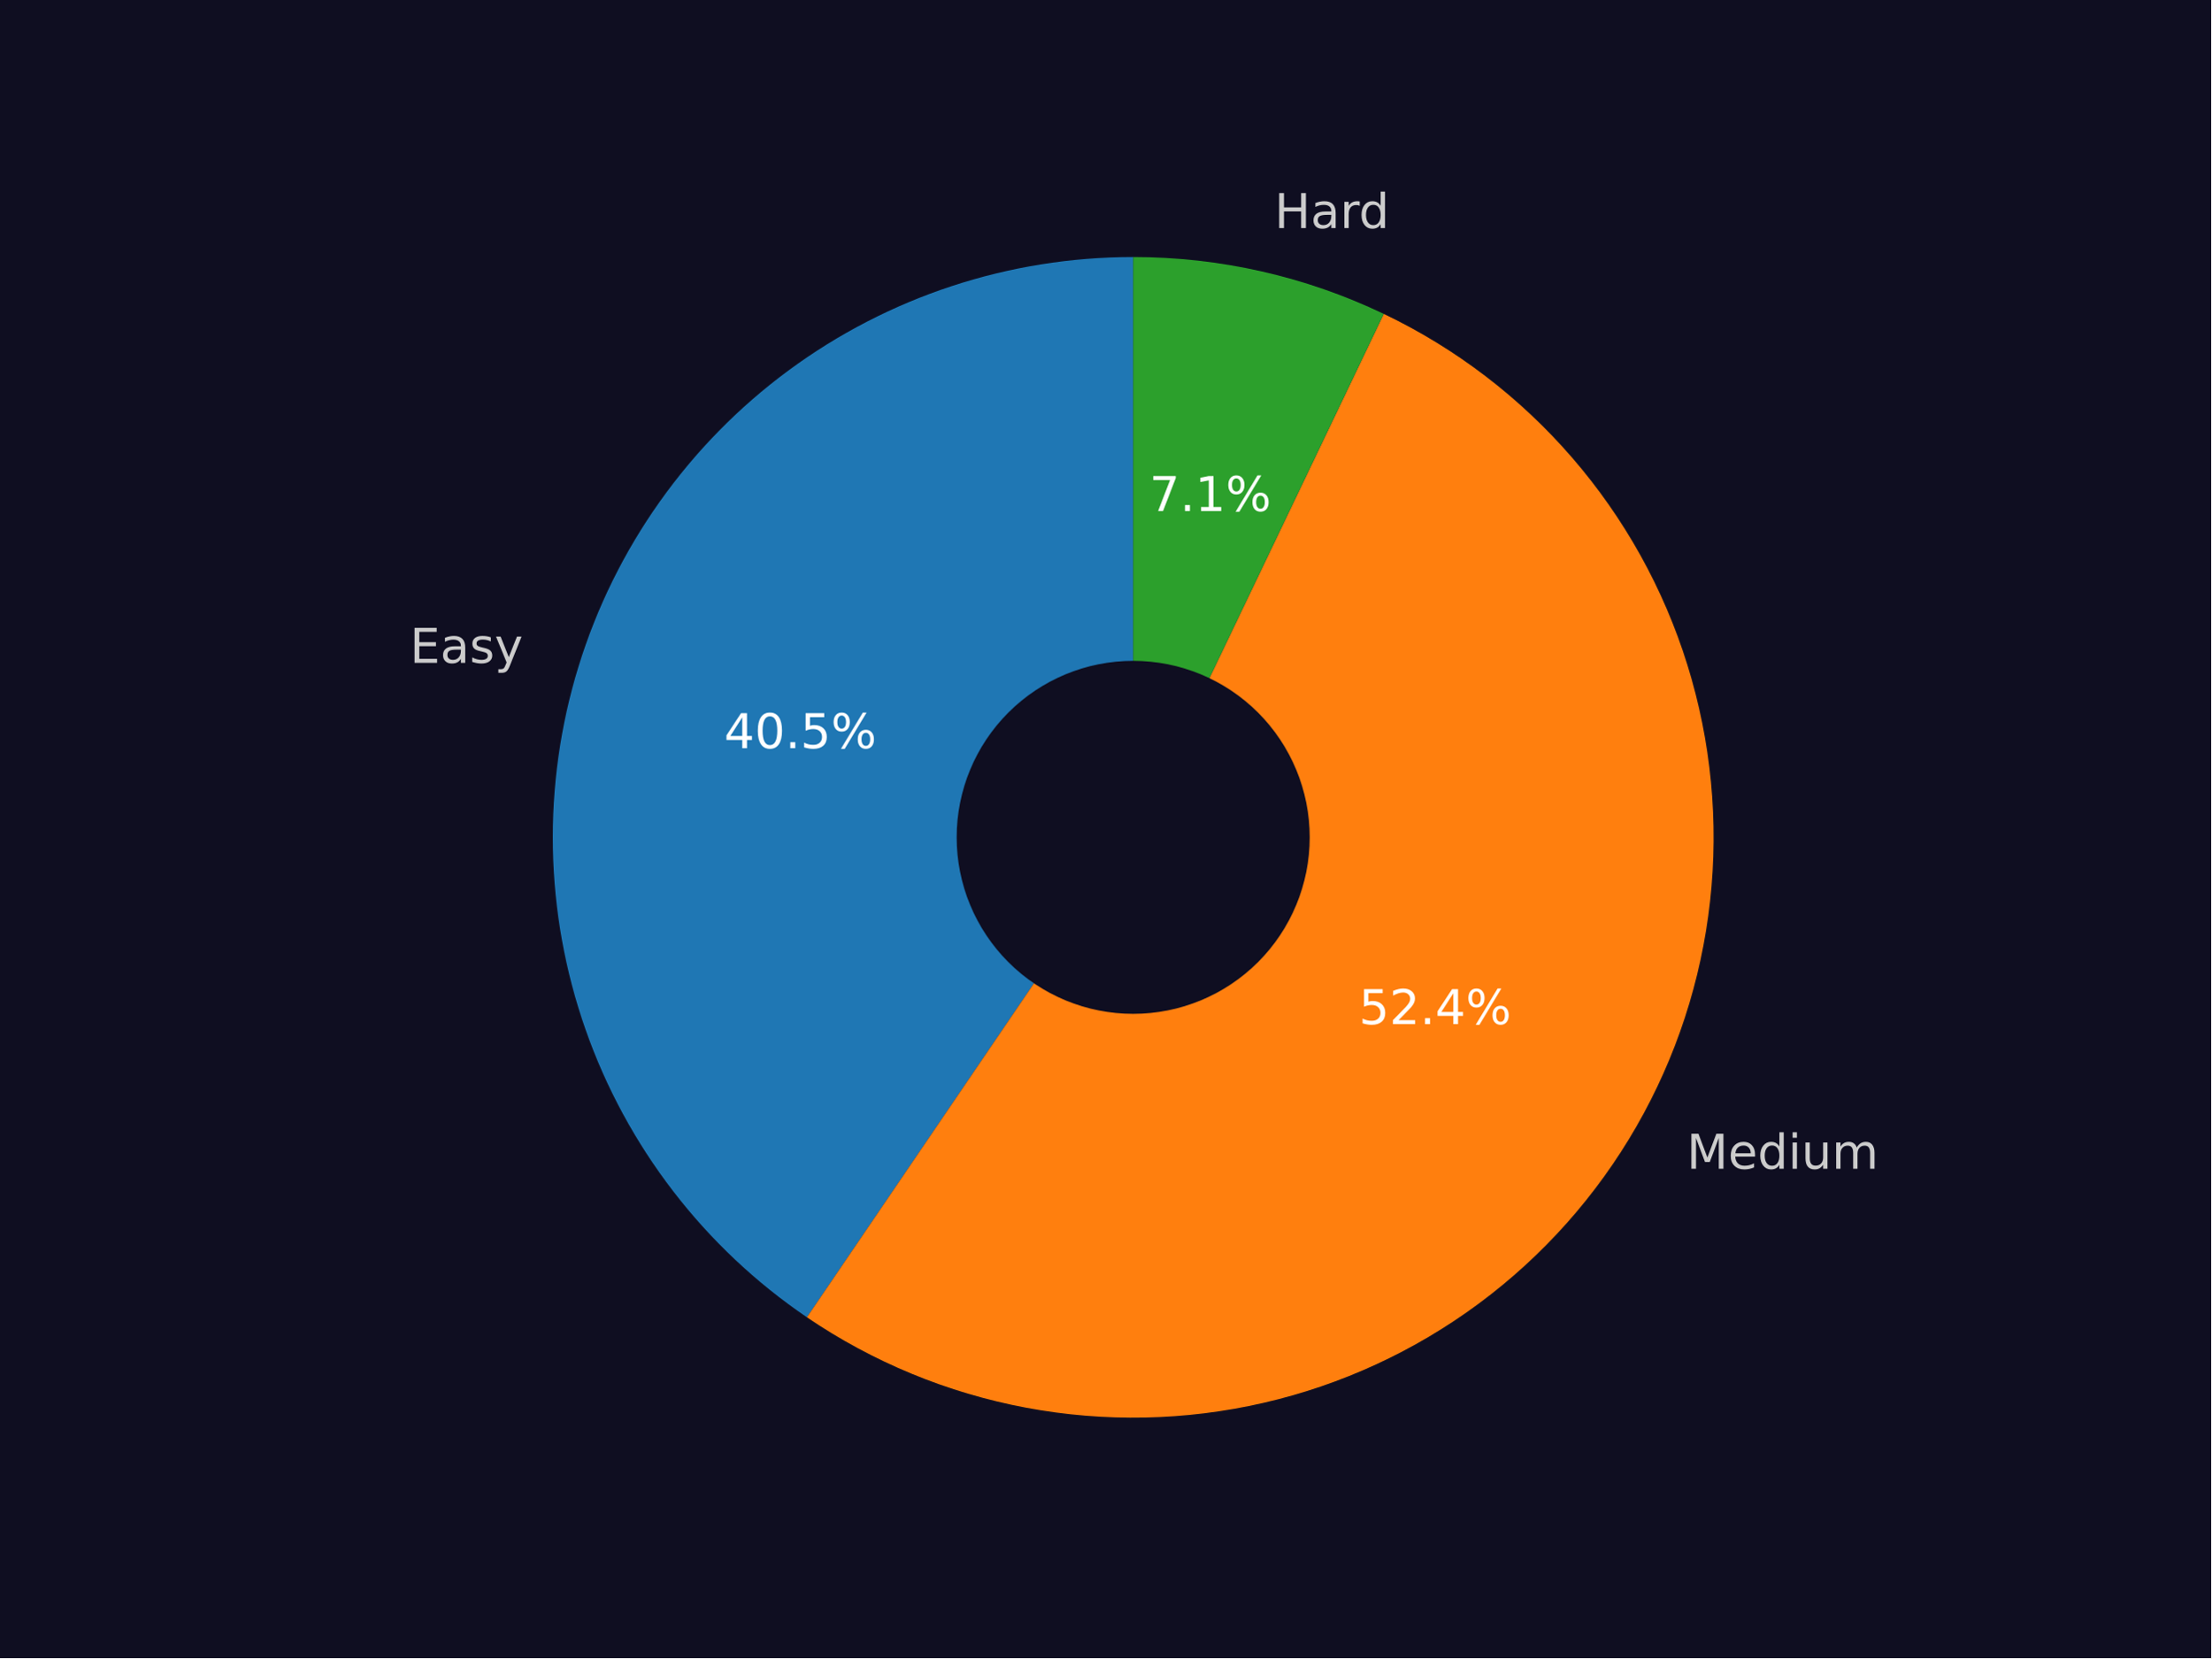
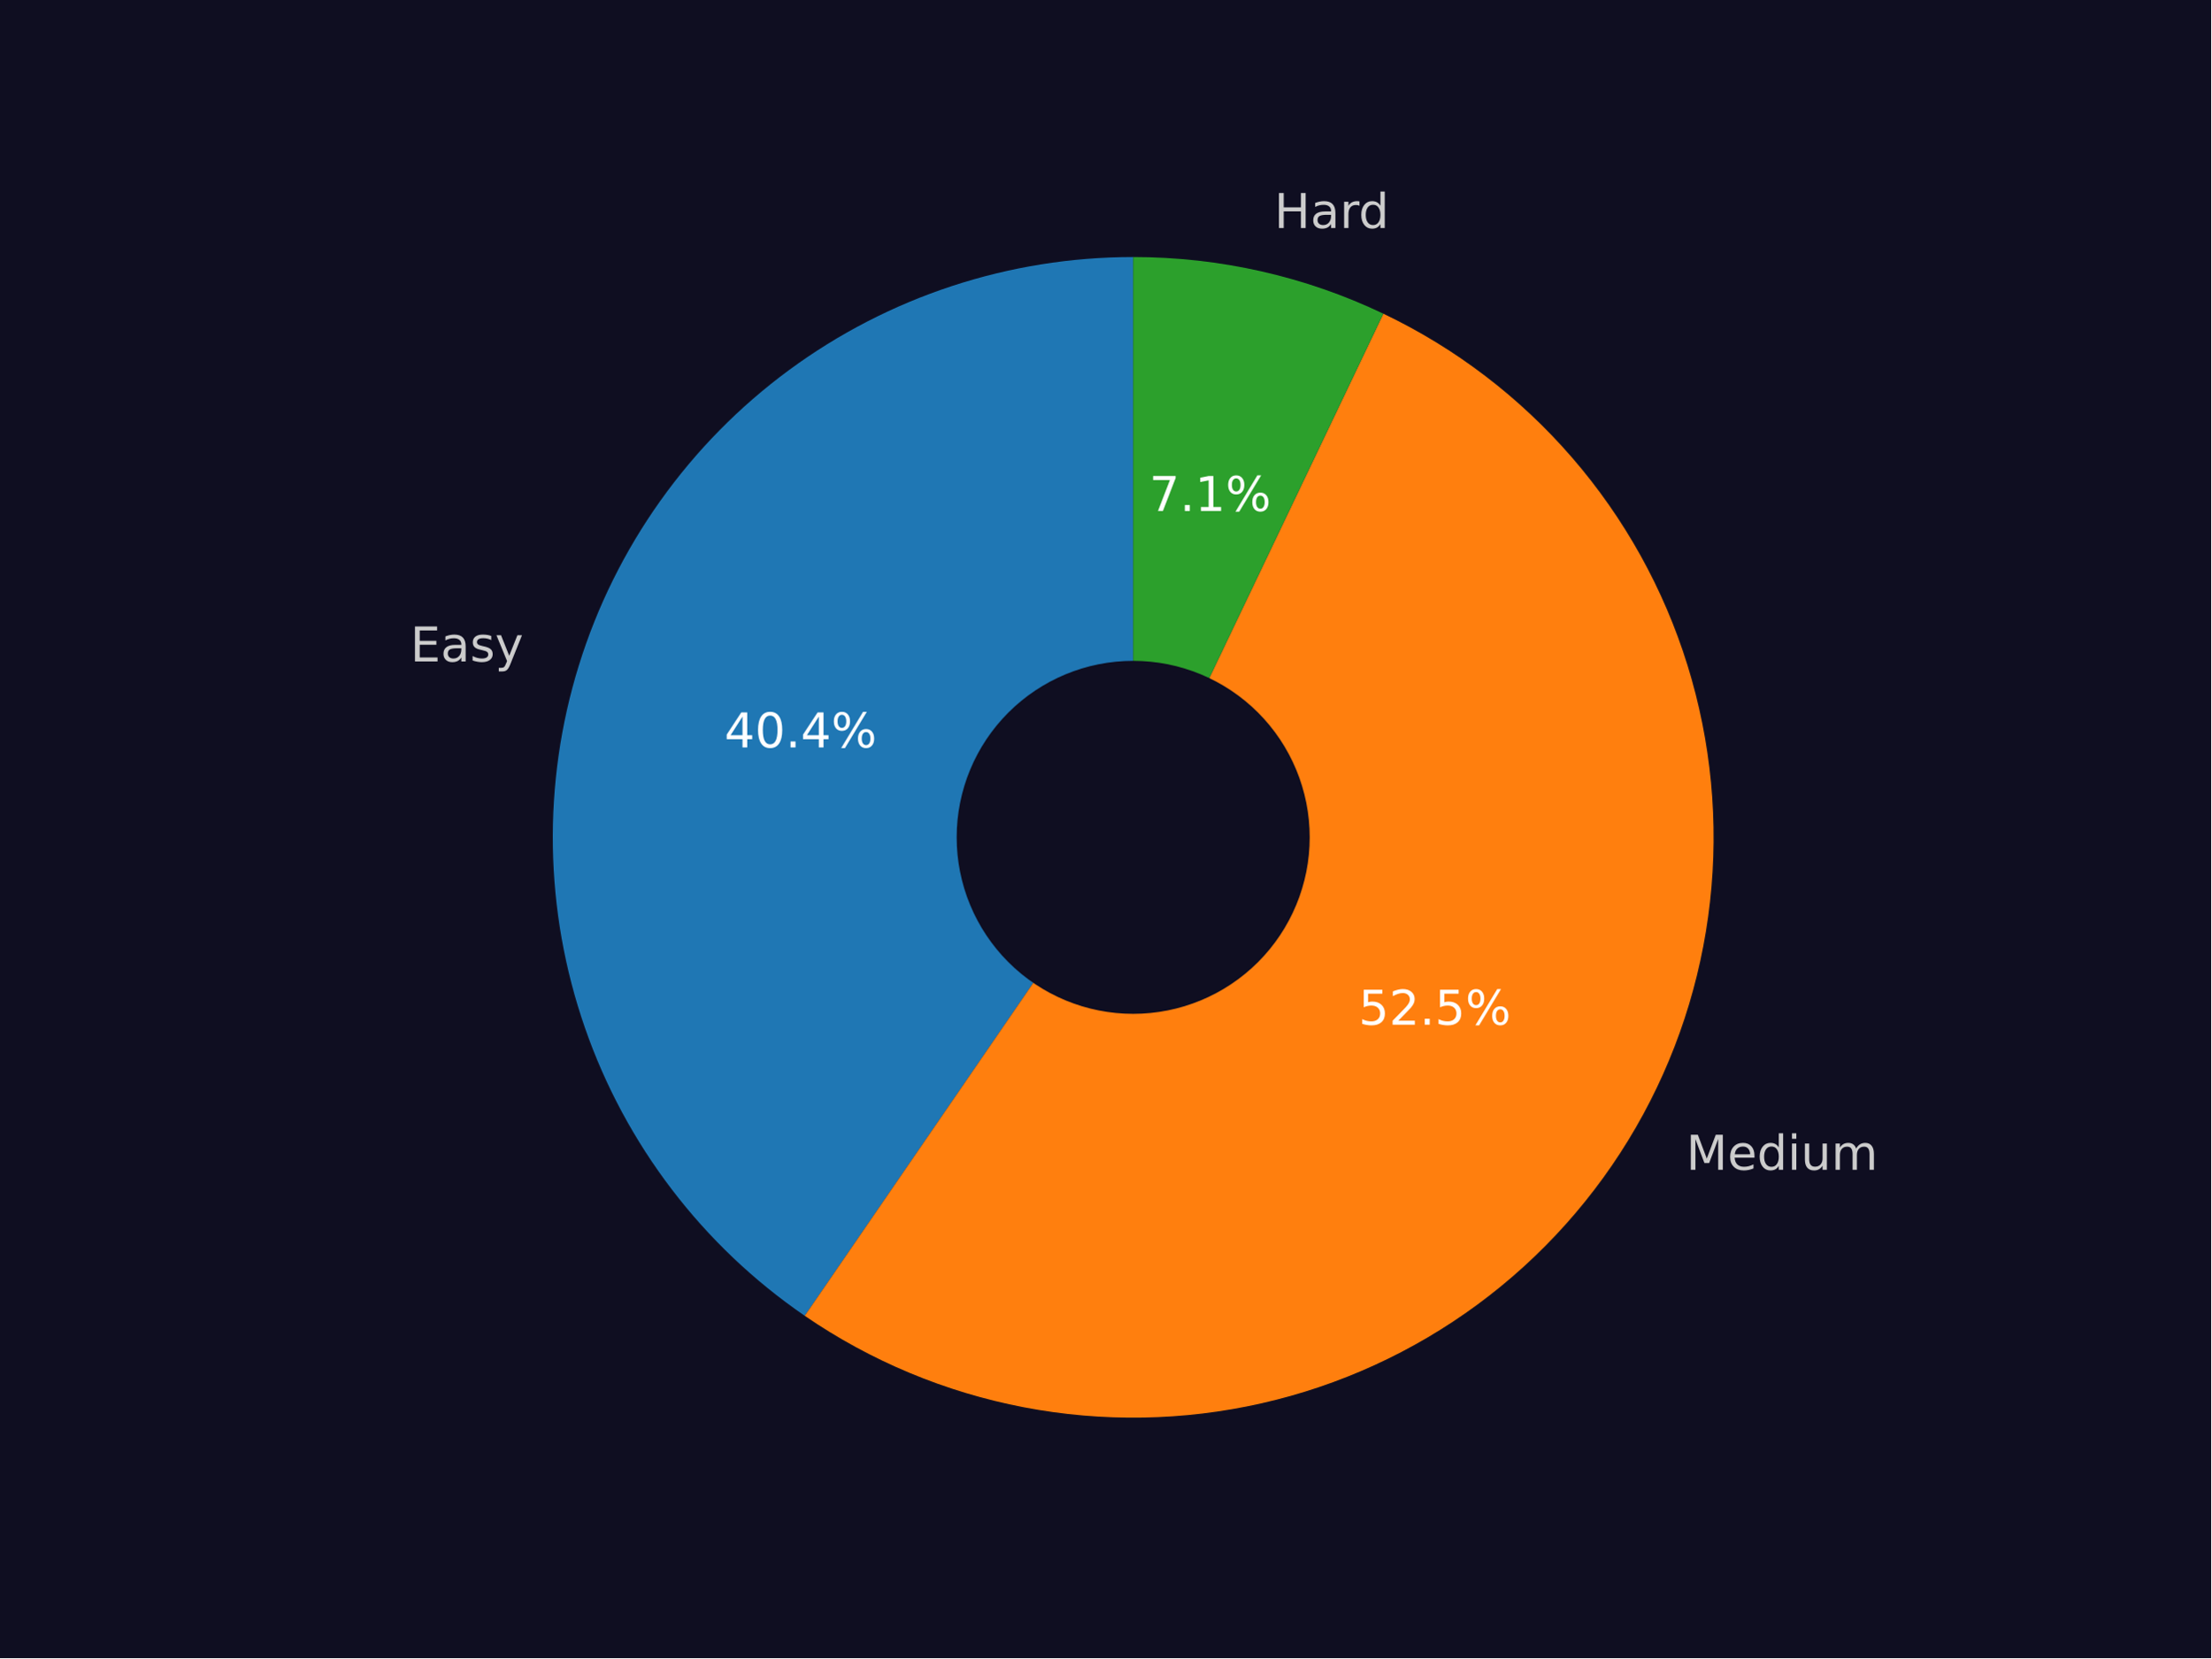
<svg xmlns="http://www.w3.org/2000/svg" xmlns:xlink="http://www.w3.org/1999/xlink" width="460.8pt" height="345.6pt" viewBox="0 0 460.8 345.6" version="1.1">
  <defs>
    <style type="text/css">*{stroke-linejoin: round; stroke-linecap: butt}</style>
  </defs>
  <g id="figure_1">
    <g id="patch_1">
      <path d="M 0 345.6  L 460.8 345.6  L 460.8 0  L 0 0  z " style="fill: #0f0e21" />
    </g>
    <g id="axes_1">
      <g id="patch_2">
-         <path d="M 236.16 53.568  C 210.297 53.568 185.103 61.863 164.299 77.228  C 143.494 92.593 128.157 114.232 120.55 138.951  C 112.943 163.67 113.461 190.189 122.027 214.592  C 130.594 238.995 146.765 260.02 168.153 274.56  L 236.16 174.528  z " style="fill: #1f77b4" />
+         <path d="M 236.16 53.568  C 210.343 53.568 185.193 61.833 164.408 77.147  C 143.624 92.461 128.279 114.033 120.63 138.691  C 112.982 163.348 113.424 189.818 121.892 214.206  C 130.361 238.594 146.418 259.642 167.703 274.253  L 236.16 174.528  z " style="fill: #1f77b4" />
      </g>
      <g id="patch_3">
-         <path d="M 168.153 274.56  C 181.924 283.922 197.48 290.34 213.845 293.412  C 230.211 296.484 247.036 296.143 263.264 292.412  C 279.492 288.681 294.776 281.639 308.156 271.728  C 321.537 261.817 332.728 249.249 341.026 234.813  C 349.325 220.377 354.554 204.382 356.386 187.832  C 358.217 171.281 356.611 154.53 351.67 138.629  C 346.728 122.728 338.555 108.017 327.665 95.42  C 316.775 82.824 303.401 72.61 288.381 65.422  L 236.16 174.528  z " style="fill: #ff7f0e" />
+         <path d="M 167.703 274.253  C 181.453 283.692 197.008 290.185 213.388 293.325  C 229.768 296.465 246.622 296.183 262.888 292.498  C 279.154 288.813 294.483 281.803 307.911 271.909  C 321.338 262.016 332.575 249.452 340.914 235.008  C 349.253 220.564 354.516 204.551 356.37 187.976  C 358.224 171.401 356.63 154.62 351.689 138.691  C 346.747 122.761 338.564 108.024 327.655 95.409  C 316.746 82.793 303.345 72.569 288.295 65.38  L 236.16 174.528  z " style="fill: #ff7f0e" />
      </g>
      <g id="patch_4">
-         <path d="M 288.381 65.422  C 280.255 61.532 271.72 58.563 262.935 56.569  C 254.149 54.574 245.168 53.568 236.16 53.568  L 236.16 174.528  z " style="fill: #2ca02c" />
+         <path d="M 288.295 65.38  C 280.18 61.504 271.659 58.545 262.888 56.558  C 254.117 54.571 245.152 53.568 236.16 53.568  L 236.16 174.528  z " style="fill: #2ca02c" />
      </g>
      <g id="patch_5">
-         <path d="M 236.16 210.816  C 245.783 210.816 255.014 206.993 261.819 200.188  C 268.624 193.383 272.448 184.152 272.448 174.528  C 272.448 164.904 268.624 155.674 261.819 148.869  C 255.014 142.064 245.783 138.24 236.16 138.24  C 226.536 138.24 217.305 142.064 210.5 148.869  C 203.695 155.674 199.872 164.904 199.872 174.528  C 199.872 184.152 203.695 193.383 210.5 200.188  C 217.305 206.993 226.536 210.816 236.16 210.816  z " clip-path="url(#pd4255f8867)" style="fill: #0f0e21; stroke: #0f0e21; stroke-linejoin: miter" />
+         <path d="M 236.16 210.816  C 245.783 210.816 255.014 206.993 261.819 200.188  C 268.624 193.383 272.448 184.152 272.448 174.528  C 272.448 164.904 268.624 155.674 261.819 148.869  C 255.014 142.064 245.783 138.24 236.16 138.24  C 226.536 138.24 217.305 142.064 210.5 148.869  C 203.695 155.674 199.872 164.904 199.872 174.528  C 199.872 184.152 203.695 193.383 210.5 200.188  C 217.305 206.993 226.536 210.816 236.16 210.816  z " clip-path="url(#p5cc2abe81a)" style="fill: #0f0e21; stroke: #0f0e21; stroke-linejoin: miter" />
      </g>
      <g id="matplotlib.axis_1" />
      <g id="matplotlib.axis_2" />
      <g id="text_1">
-         <g style="fill: #cccccc" transform="translate(85.41377 138.1529) scale(0.1 -0.1)">
+         <g style="fill: #cccccc" transform="translate(85.50238 137.8662) scale(0.1 -0.1)">
          <defs>
            <path id="DejaVuSans-45" d="M 628 4666  L 3578 4666  L 3578 4134  L 1259 4134  L 1259 2753  L 3481 2753  L 3481 2222  L 1259 2222  L 1259 531  L 3634 531  L 3634 0  L 628 0  L 628 4666  z " transform="scale(0.015625)" />
            <path id="DejaVuSans-61" d="M 2194 1759  Q 1497 1759 1228 1600  Q 959 1441 959 1056  Q 959 750 1161 570  Q 1363 391 1709 391  Q 2188 391 2477 730  Q 2766 1069 2766 1631  L 2766 1759  L 2194 1759  z M 3341 1997  L 3341 0  L 2766 0  L 2766 531  Q 2569 213 2275 61  Q 1981 -91 1556 -91  Q 1019 -91 701 211  Q 384 513 384 1019  Q 384 1609 779 1909  Q 1175 2209 1959 2209  L 2766 2209  L 2766 2266  Q 2766 2663 2505 2880  Q 2244 3097 1772 3097  Q 1472 3097 1187 3025  Q 903 2953 641 2809  L 641 3341  Q 956 3463 1253 3523  Q 1550 3584 1831 3584  Q 2591 3584 2966 3190  Q 3341 2797 3341 1997  z " transform="scale(0.015625)" />
            <path id="DejaVuSans-73" d="M 2834 3397  L 2834 2853  Q 2591 2978 2328 3040  Q 2066 3103 1784 3103  Q 1356 3103 1142 2972  Q 928 2841 928 2578  Q 928 2378 1081 2264  Q 1234 2150 1697 2047  L 1894 2003  Q 2506 1872 2764 1633  Q 3022 1394 3022 966  Q 3022 478 2636 193  Q 2250 -91 1575 -91  Q 1294 -91 989 -36  Q 684 19 347 128  L 347 722  Q 666 556 975 473  Q 1284 391 1588 391  Q 1994 391 2212 530  Q 2431 669 2431 922  Q 2431 1156 2273 1281  Q 2116 1406 1581 1522  L 1381 1569  Q 847 1681 609 1914  Q 372 2147 372 2553  Q 372 3047 722 3315  Q 1072 3584 1716 3584  Q 2034 3584 2315 3537  Q 2597 3491 2834 3397  z " transform="scale(0.015625)" />
            <path id="DejaVuSans-79" d="M 2059 -325  Q 1816 -950 1584 -1140  Q 1353 -1331 966 -1331  L 506 -1331  L 506 -850  L 844 -850  Q 1081 -850 1212 -737  Q 1344 -625 1503 -206  L 1606 56  L 191 3500  L 800 3500  L 1894 763  L 2988 3500  L 3597 3500  L 2059 -325  z " transform="scale(0.015625)" />
          </defs>
          <use xlink:href="#DejaVuSans-45" />
          <use xlink:href="#DejaVuSans-61" x="63.184" />
          <use xlink:href="#DejaVuSans-73" x="124.463" />
          <use xlink:href="#DejaVuSans-79" x="176.562" />
        </g>
      </g>
      <g id="text_2">
-         <g style="fill: #ffffff" transform="translate(150.9101 155.9413) scale(0.1 -0.1)">
+         <g style="fill: #ffffff" transform="translate(150.9584 155.7849) scale(0.1 -0.1)">
          <defs>
            <path id="DejaVuSans-34" d="M 2419 4116  L 825 1625  L 2419 1625  L 2419 4116  z M 2253 4666  L 3047 4666  L 3047 1625  L 3713 1625  L 3713 1100  L 3047 1100  L 3047 0  L 2419 0  L 2419 1100  L 313 1100  L 313 1709  L 2253 4666  z " transform="scale(0.015625)" />
            <path id="DejaVuSans-30" d="M 2034 4250  Q 1547 4250 1301 3770  Q 1056 3291 1056 2328  Q 1056 1369 1301 889  Q 1547 409 2034 409  Q 2525 409 2770 889  Q 3016 1369 3016 2328  Q 3016 3291 2770 3770  Q 2525 4250 2034 4250  z M 2034 4750  Q 2819 4750 3233 4129  Q 3647 3509 3647 2328  Q 3647 1150 3233 529  Q 2819 -91 2034 -91  Q 1250 -91 836 529  Q 422 1150 422 2328  Q 422 3509 836 4129  Q 1250 4750 2034 4750  z " transform="scale(0.015625)" />
            <path id="DejaVuSans-2e" d="M 684 794  L 1344 794  L 1344 0  L 684 0  L 684 794  z " transform="scale(0.015625)" />
-             <path id="DejaVuSans-35" d="M 691 4666  L 3169 4666  L 3169 4134  L 1269 4134  L 1269 2991  Q 1406 3038 1543 3061  Q 1681 3084 1819 3084  Q 2600 3084 3056 2656  Q 3513 2228 3513 1497  Q 3513 744 3044 326  Q 2575 -91 1722 -91  Q 1428 -91 1123 -41  Q 819 9 494 109  L 494 744  Q 775 591 1075 516  Q 1375 441 1709 441  Q 2250 441 2565 725  Q 2881 1009 2881 1497  Q 2881 1984 2565 2268  Q 2250 2553 1709 2553  Q 1456 2553 1204 2497  Q 953 2441 691 2322  L 691 4666  z " transform="scale(0.015625)" />
            <path id="DejaVuSans-25" d="M 4653 2053  Q 4381 2053 4226 1822  Q 4072 1591 4072 1178  Q 4072 772 4226 539  Q 4381 306 4653 306  Q 4919 306 5073 539  Q 5228 772 5228 1178  Q 5228 1588 5073 1820  Q 4919 2053 4653 2053  z M 4653 2450  Q 5147 2450 5437 2106  Q 5728 1763 5728 1178  Q 5728 594 5436 251  Q 5144 -91 4653 -91  Q 4153 -91 3862 251  Q 3572 594 3572 1178  Q 3572 1766 3864 2108  Q 4156 2450 4653 2450  z M 1428 4353  Q 1159 4353 1004 4120  Q 850 3888 850 3481  Q 850 3069 1003 2837  Q 1156 2606 1428 2606  Q 1700 2606 1854 2837  Q 2009 3069 2009 3481  Q 2009 3884 1853 4118  Q 1697 4353 1428 4353  z M 4250 4750  L 4750 4750  L 1831 -91  L 1331 -91  L 4250 4750  z M 1428 4750  Q 1922 4750 2215 4408  Q 2509 4066 2509 3481  Q 2509 2891 2217 2550  Q 1925 2209 1428 2209  Q 931 2209 642 2551  Q 353 2894 353 3481  Q 353 4063 643 4406  Q 934 4750 1428 4750  z " transform="scale(0.015625)" />
          </defs>
          <use xlink:href="#DejaVuSans-34" />
          <use xlink:href="#DejaVuSans-30" x="63.623" />
          <use xlink:href="#DejaVuSans-2e" x="127.246" />
-           <use xlink:href="#DejaVuSans-35" x="159.033" />
+           <use xlink:href="#DejaVuSans-34" x="159.033" />
          <use xlink:href="#DejaVuSans-25" x="222.656" />
        </g>
      </g>
      <g id="text_3">
-         <g style="fill: #cccccc" transform="translate(351.513 243.601) scale(0.1 -0.1)">
+         <g style="fill: #cccccc" transform="translate(351.3895 243.8154) scale(0.1 -0.1)">
          <defs>
            <path id="DejaVuSans-4d" d="M 628 4666  L 1569 4666  L 2759 1491  L 3956 4666  L 4897 4666  L 4897 0  L 4281 0  L 4281 4097  L 3078 897  L 2444 897  L 1241 4097  L 1241 0  L 628 0  L 628 4666  z " transform="scale(0.015625)" />
            <path id="DejaVuSans-65" d="M 3597 1894  L 3597 1613  L 953 1613  Q 991 1019 1311 708  Q 1631 397 2203 397  Q 2534 397 2845 478  Q 3156 559 3463 722  L 3463 178  Q 3153 47 2828 -22  Q 2503 -91 2169 -91  Q 1331 -91 842 396  Q 353 884 353 1716  Q 353 2575 817 3079  Q 1281 3584 2069 3584  Q 2775 3584 3186 3129  Q 3597 2675 3597 1894  z M 3022 2063  Q 3016 2534 2758 2815  Q 2500 3097 2075 3097  Q 1594 3097 1305 2825  Q 1016 2553 972 2059  L 3022 2063  z " transform="scale(0.015625)" />
            <path id="DejaVuSans-64" d="M 2906 2969  L 2906 4863  L 3481 4863  L 3481 0  L 2906 0  L 2906 525  Q 2725 213 2448 61  Q 2172 -91 1784 -91  Q 1150 -91 751 415  Q 353 922 353 1747  Q 353 2572 751 3078  Q 1150 3584 1784 3584  Q 2172 3584 2448 3432  Q 2725 3281 2906 2969  z M 947 1747  Q 947 1113 1208 752  Q 1469 391 1925 391  Q 2381 391 2643 752  Q 2906 1113 2906 1747  Q 2906 2381 2643 2742  Q 2381 3103 1925 3103  Q 1469 3103 1208 2742  Q 947 2381 947 1747  z " transform="scale(0.015625)" />
            <path id="DejaVuSans-69" d="M 603 3500  L 1178 3500  L 1178 0  L 603 0  L 603 3500  z M 603 4863  L 1178 4863  L 1178 4134  L 603 4134  L 603 4863  z " transform="scale(0.015625)" />
            <path id="DejaVuSans-75" d="M 544 1381  L 544 3500  L 1119 3500  L 1119 1403  Q 1119 906 1312 657  Q 1506 409 1894 409  Q 2359 409 2629 706  Q 2900 1003 2900 1516  L 2900 3500  L 3475 3500  L 3475 0  L 2900 0  L 2900 538  Q 2691 219 2414 64  Q 2138 -91 1772 -91  Q 1169 -91 856 284  Q 544 659 544 1381  z M 1991 3584  L 1991 3584  z " transform="scale(0.015625)" />
            <path id="DejaVuSans-6d" d="M 3328 2828  Q 3544 3216 3844 3400  Q 4144 3584 4550 3584  Q 5097 3584 5394 3201  Q 5691 2819 5691 2113  L 5691 0  L 5113 0  L 5113 2094  Q 5113 2597 4934 2840  Q 4756 3084 4391 3084  Q 3944 3084 3684 2787  Q 3425 2491 3425 1978  L 3425 0  L 2847 0  L 2847 2094  Q 2847 2600 2669 2842  Q 2491 3084 2119 3084  Q 1678 3084 1418 2786  Q 1159 2488 1159 1978  L 1159 0  L 581 0  L 581 3500  L 1159 3500  L 1159 2956  Q 1356 3278 1631 3431  Q 1906 3584 2284 3584  Q 2666 3584 2933 3390  Q 3200 3197 3328 2828  z " transform="scale(0.015625)" />
          </defs>
          <use xlink:href="#DejaVuSans-4d" />
          <use xlink:href="#DejaVuSans-65" x="86.279" />
          <use xlink:href="#DejaVuSans-64" x="147.803" />
          <use xlink:href="#DejaVuSans-69" x="211.279" />
          <use xlink:href="#DejaVuSans-75" x="239.062" />
          <use xlink:href="#DejaVuSans-6d" x="302.441" />
        </g>
      </g>
      <g id="text_4">
-         <g style="fill: #ffffff" transform="translate(283.196 213.4584) scale(0.1 -0.1)">
+         <g style="fill: #ffffff" transform="translate(283.1286 213.5754) scale(0.1 -0.1)">
          <defs>
+             <path id="DejaVuSans-35" d="M 691 4666  L 3169 4666  L 3169 4134  L 1269 4134  L 1269 2991  Q 1406 3038 1543 3061  Q 1681 3084 1819 3084  Q 2600 3084 3056 2656  Q 3513 2228 3513 1497  Q 3513 744 3044 326  Q 2575 -91 1722 -91  Q 1428 -91 1123 -41  Q 819 9 494 109  L 494 744  Q 775 591 1075 516  Q 1375 441 1709 441  Q 2250 441 2565 725  Q 2881 1009 2881 1497  Q 2881 1984 2565 2268  Q 2250 2553 1709 2553  Q 1456 2553 1204 2497  Q 953 2441 691 2322  L 691 4666  z " transform="scale(0.015625)" />
            <path id="DejaVuSans-32" d="M 1228 531  L 3431 531  L 3431 0  L 469 0  L 469 531  Q 828 903 1448 1529  Q 2069 2156 2228 2338  Q 2531 2678 2651 2914  Q 2772 3150 2772 3378  Q 2772 3750 2511 3984  Q 2250 4219 1831 4219  Q 1534 4219 1204 4116  Q 875 4013 500 3803  L 500 4441  Q 881 4594 1212 4672  Q 1544 4750 1819 4750  Q 2544 4750 2975 4387  Q 3406 4025 3406 3419  Q 3406 3131 3298 2873  Q 3191 2616 2906 2266  Q 2828 2175 2409 1742  Q 1991 1309 1228 531  z " transform="scale(0.015625)" />
          </defs>
          <use xlink:href="#DejaVuSans-35" />
          <use xlink:href="#DejaVuSans-32" x="63.623" />
          <use xlink:href="#DejaVuSans-2e" x="127.246" />
-           <use xlink:href="#DejaVuSans-34" x="159.033" />
+           <use xlink:href="#DejaVuSans-35" x="159.033" />
          <use xlink:href="#DejaVuSans-25" x="222.656" />
        </g>
      </g>
      <g id="text_5">
-         <g style="fill: #cccccc" transform="translate(265.6121 47.53205) scale(0.1 -0.1)">
+         <g style="fill: #cccccc" transform="translate(265.5608 47.5204) scale(0.1 -0.1)">
          <defs>
            <path id="DejaVuSans-48" d="M 628 4666  L 1259 4666  L 1259 2753  L 3553 2753  L 3553 4666  L 4184 4666  L 4184 0  L 3553 0  L 3553 2222  L 1259 2222  L 1259 0  L 628 0  L 628 4666  z " transform="scale(0.015625)" />
            <path id="DejaVuSans-72" d="M 2631 2963  Q 2534 3019 2420 3045  Q 2306 3072 2169 3072  Q 1681 3072 1420 2755  Q 1159 2438 1159 1844  L 1159 0  L 581 0  L 581 3500  L 1159 3500  L 1159 2956  Q 1341 3275 1631 3429  Q 1922 3584 2338 3584  Q 2397 3584 2469 3576  Q 2541 3569 2628 3553  L 2631 2963  z " transform="scale(0.015625)" />
          </defs>
          <use xlink:href="#DejaVuSans-48" />
          <use xlink:href="#DejaVuSans-61" x="75.195" />
          <use xlink:href="#DejaVuSans-72" x="136.475" />
          <use xlink:href="#DejaVuSans-64" x="175.838" />
        </g>
      </g>
      <g id="text_6">
-         <g style="fill: #ffffff" transform="translate(239.5222 106.5118) scale(0.1 -0.1)">
+         <g style="fill: #ffffff" transform="translate(239.4942 106.5054) scale(0.1 -0.1)">
          <defs>
            <path id="DejaVuSans-37" d="M 525 4666  L 3525 4666  L 3525 4397  L 1831 0  L 1172 0  L 2766 4134  L 525 4134  L 525 4666  z " transform="scale(0.015625)" />
            <path id="DejaVuSans-31" d="M 794 531  L 1825 531  L 1825 4091  L 703 3866  L 703 4441  L 1819 4666  L 2450 4666  L 2450 531  L 3481 531  L 3481 0  L 794 0  L 794 531  z " transform="scale(0.015625)" />
          </defs>
          <use xlink:href="#DejaVuSans-37" />
          <use xlink:href="#DejaVuSans-2e" x="63.623" />
          <use xlink:href="#DejaVuSans-31" x="95.41" />
          <use xlink:href="#DejaVuSans-25" x="159.033" />
        </g>
      </g>
    </g>
  </g>
  <defs>
-     <clipPath id="pd4255f8867">
+     <clipPath id="p5cc2abe81a">
      <rect x="57.6" y="41.472" width="357.12" height="266.112" />
    </clipPath>
  </defs>
</svg>
